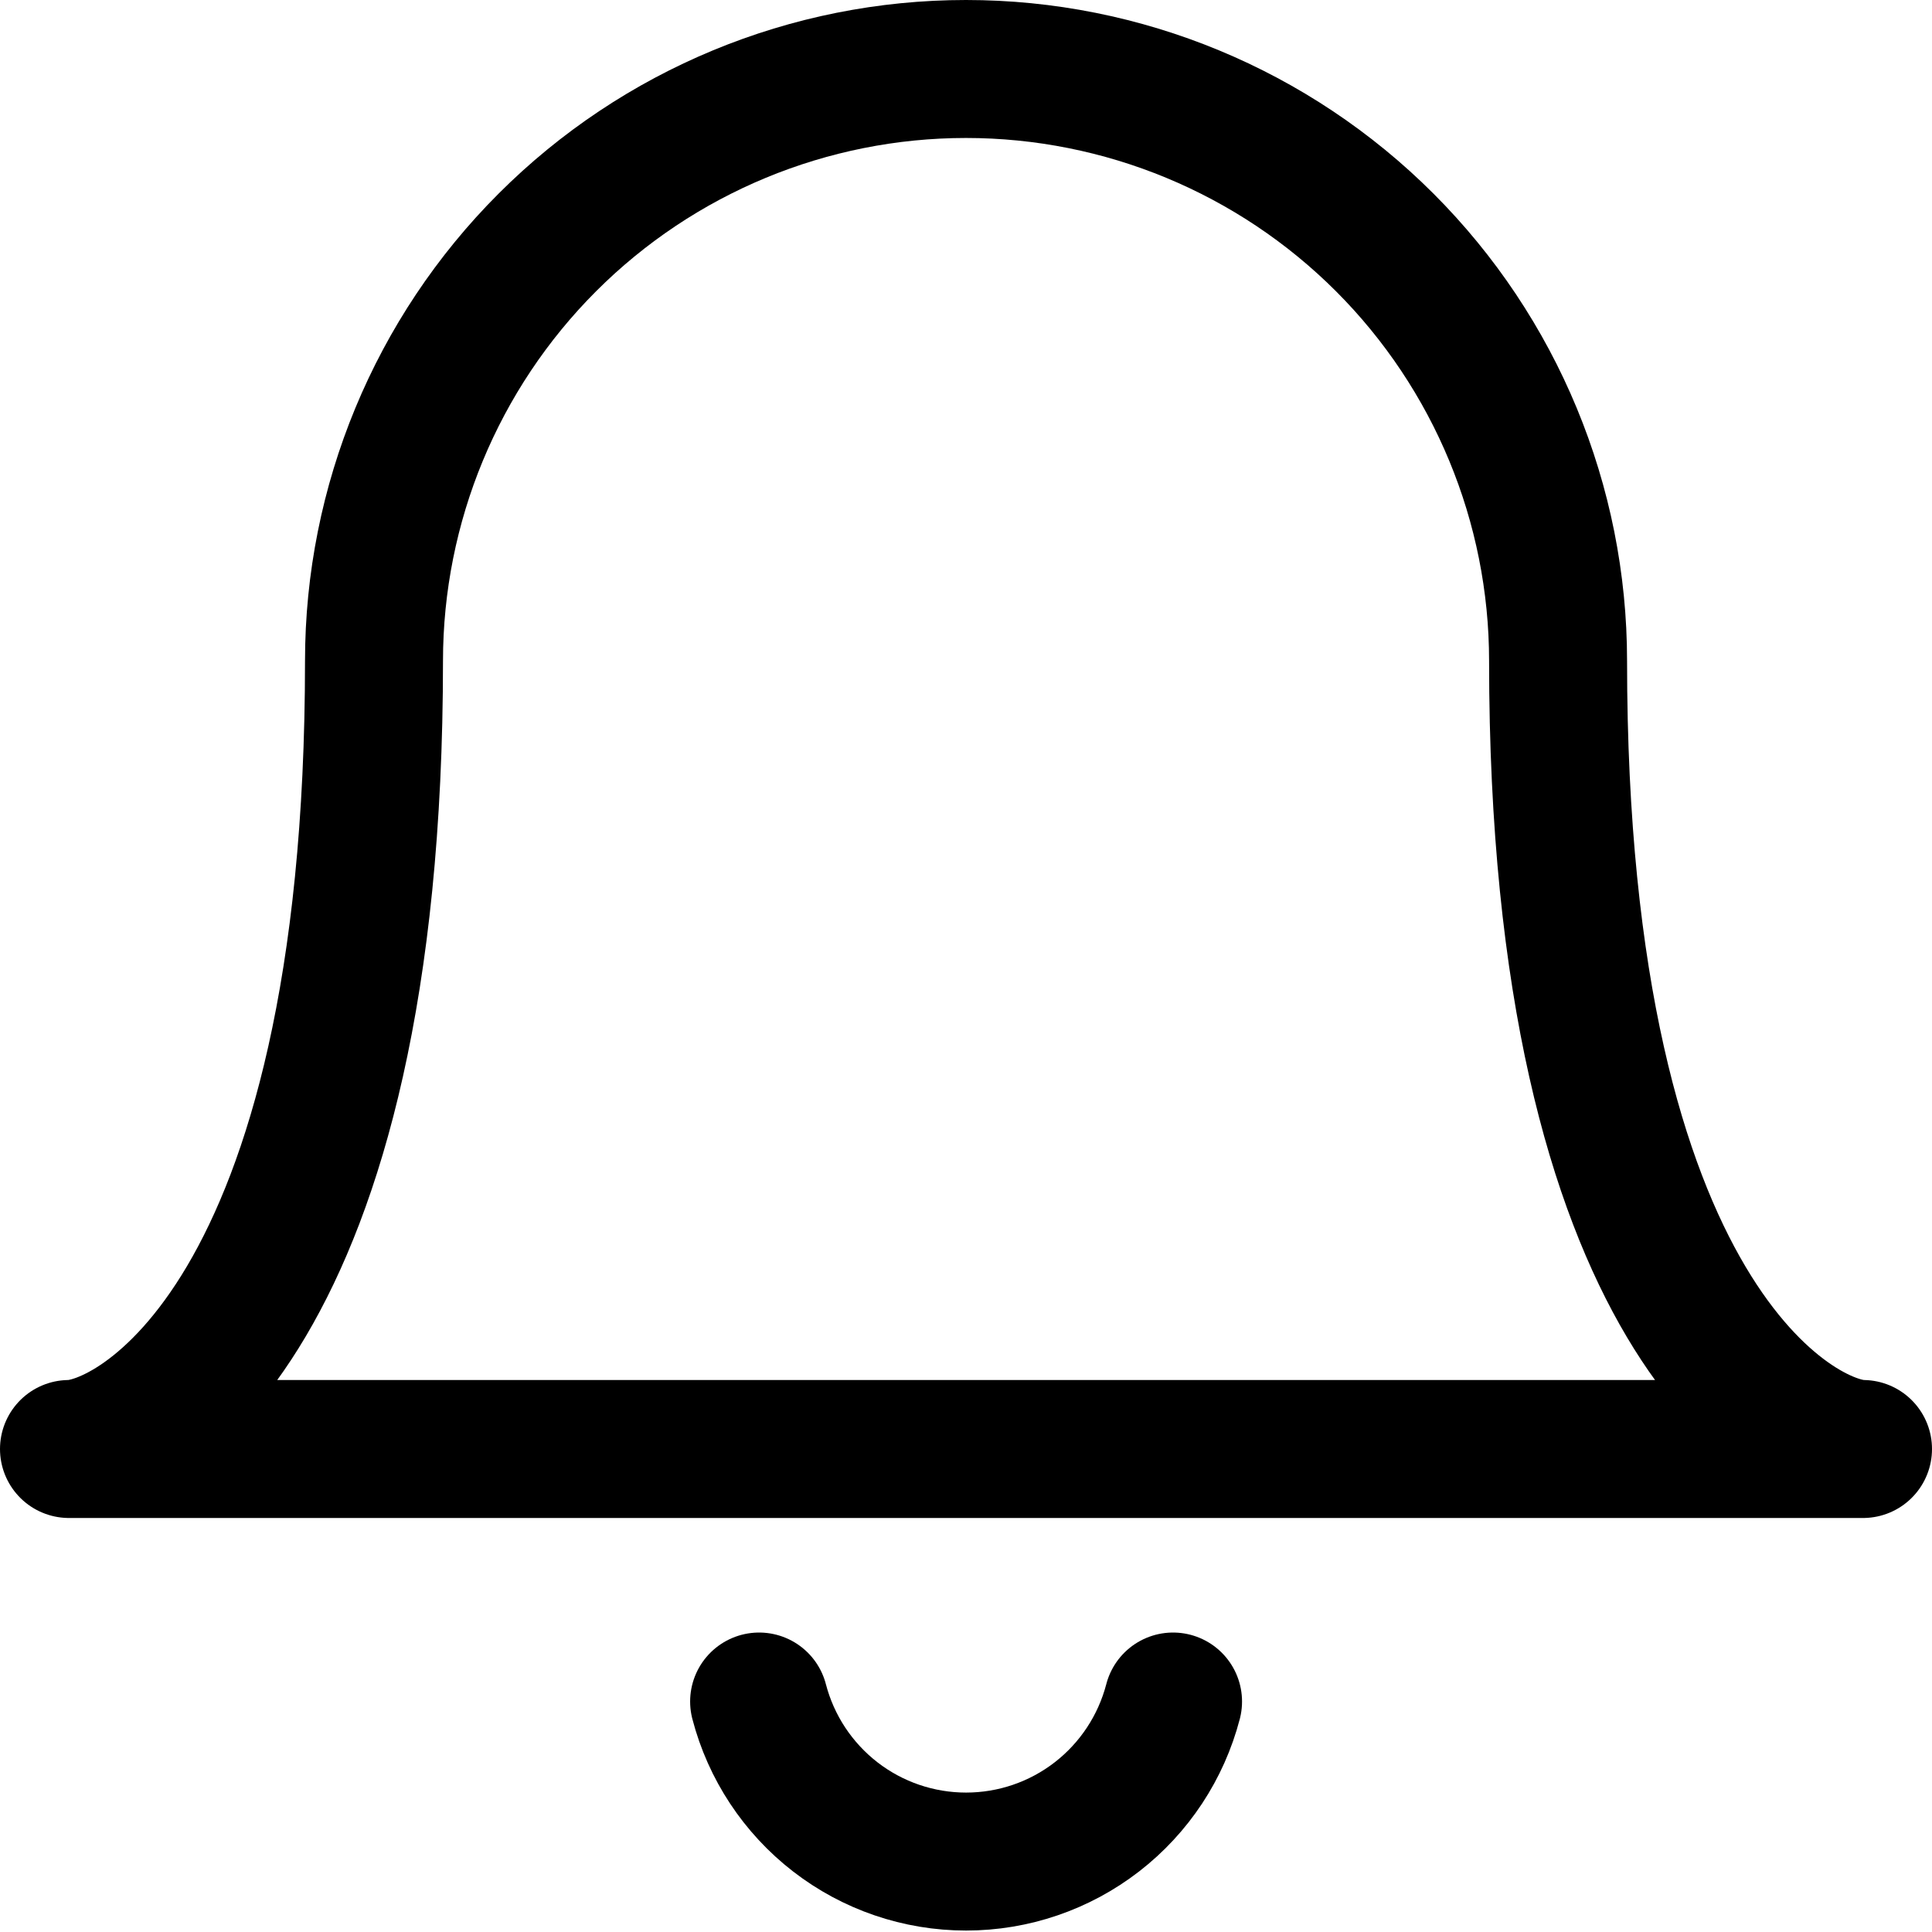
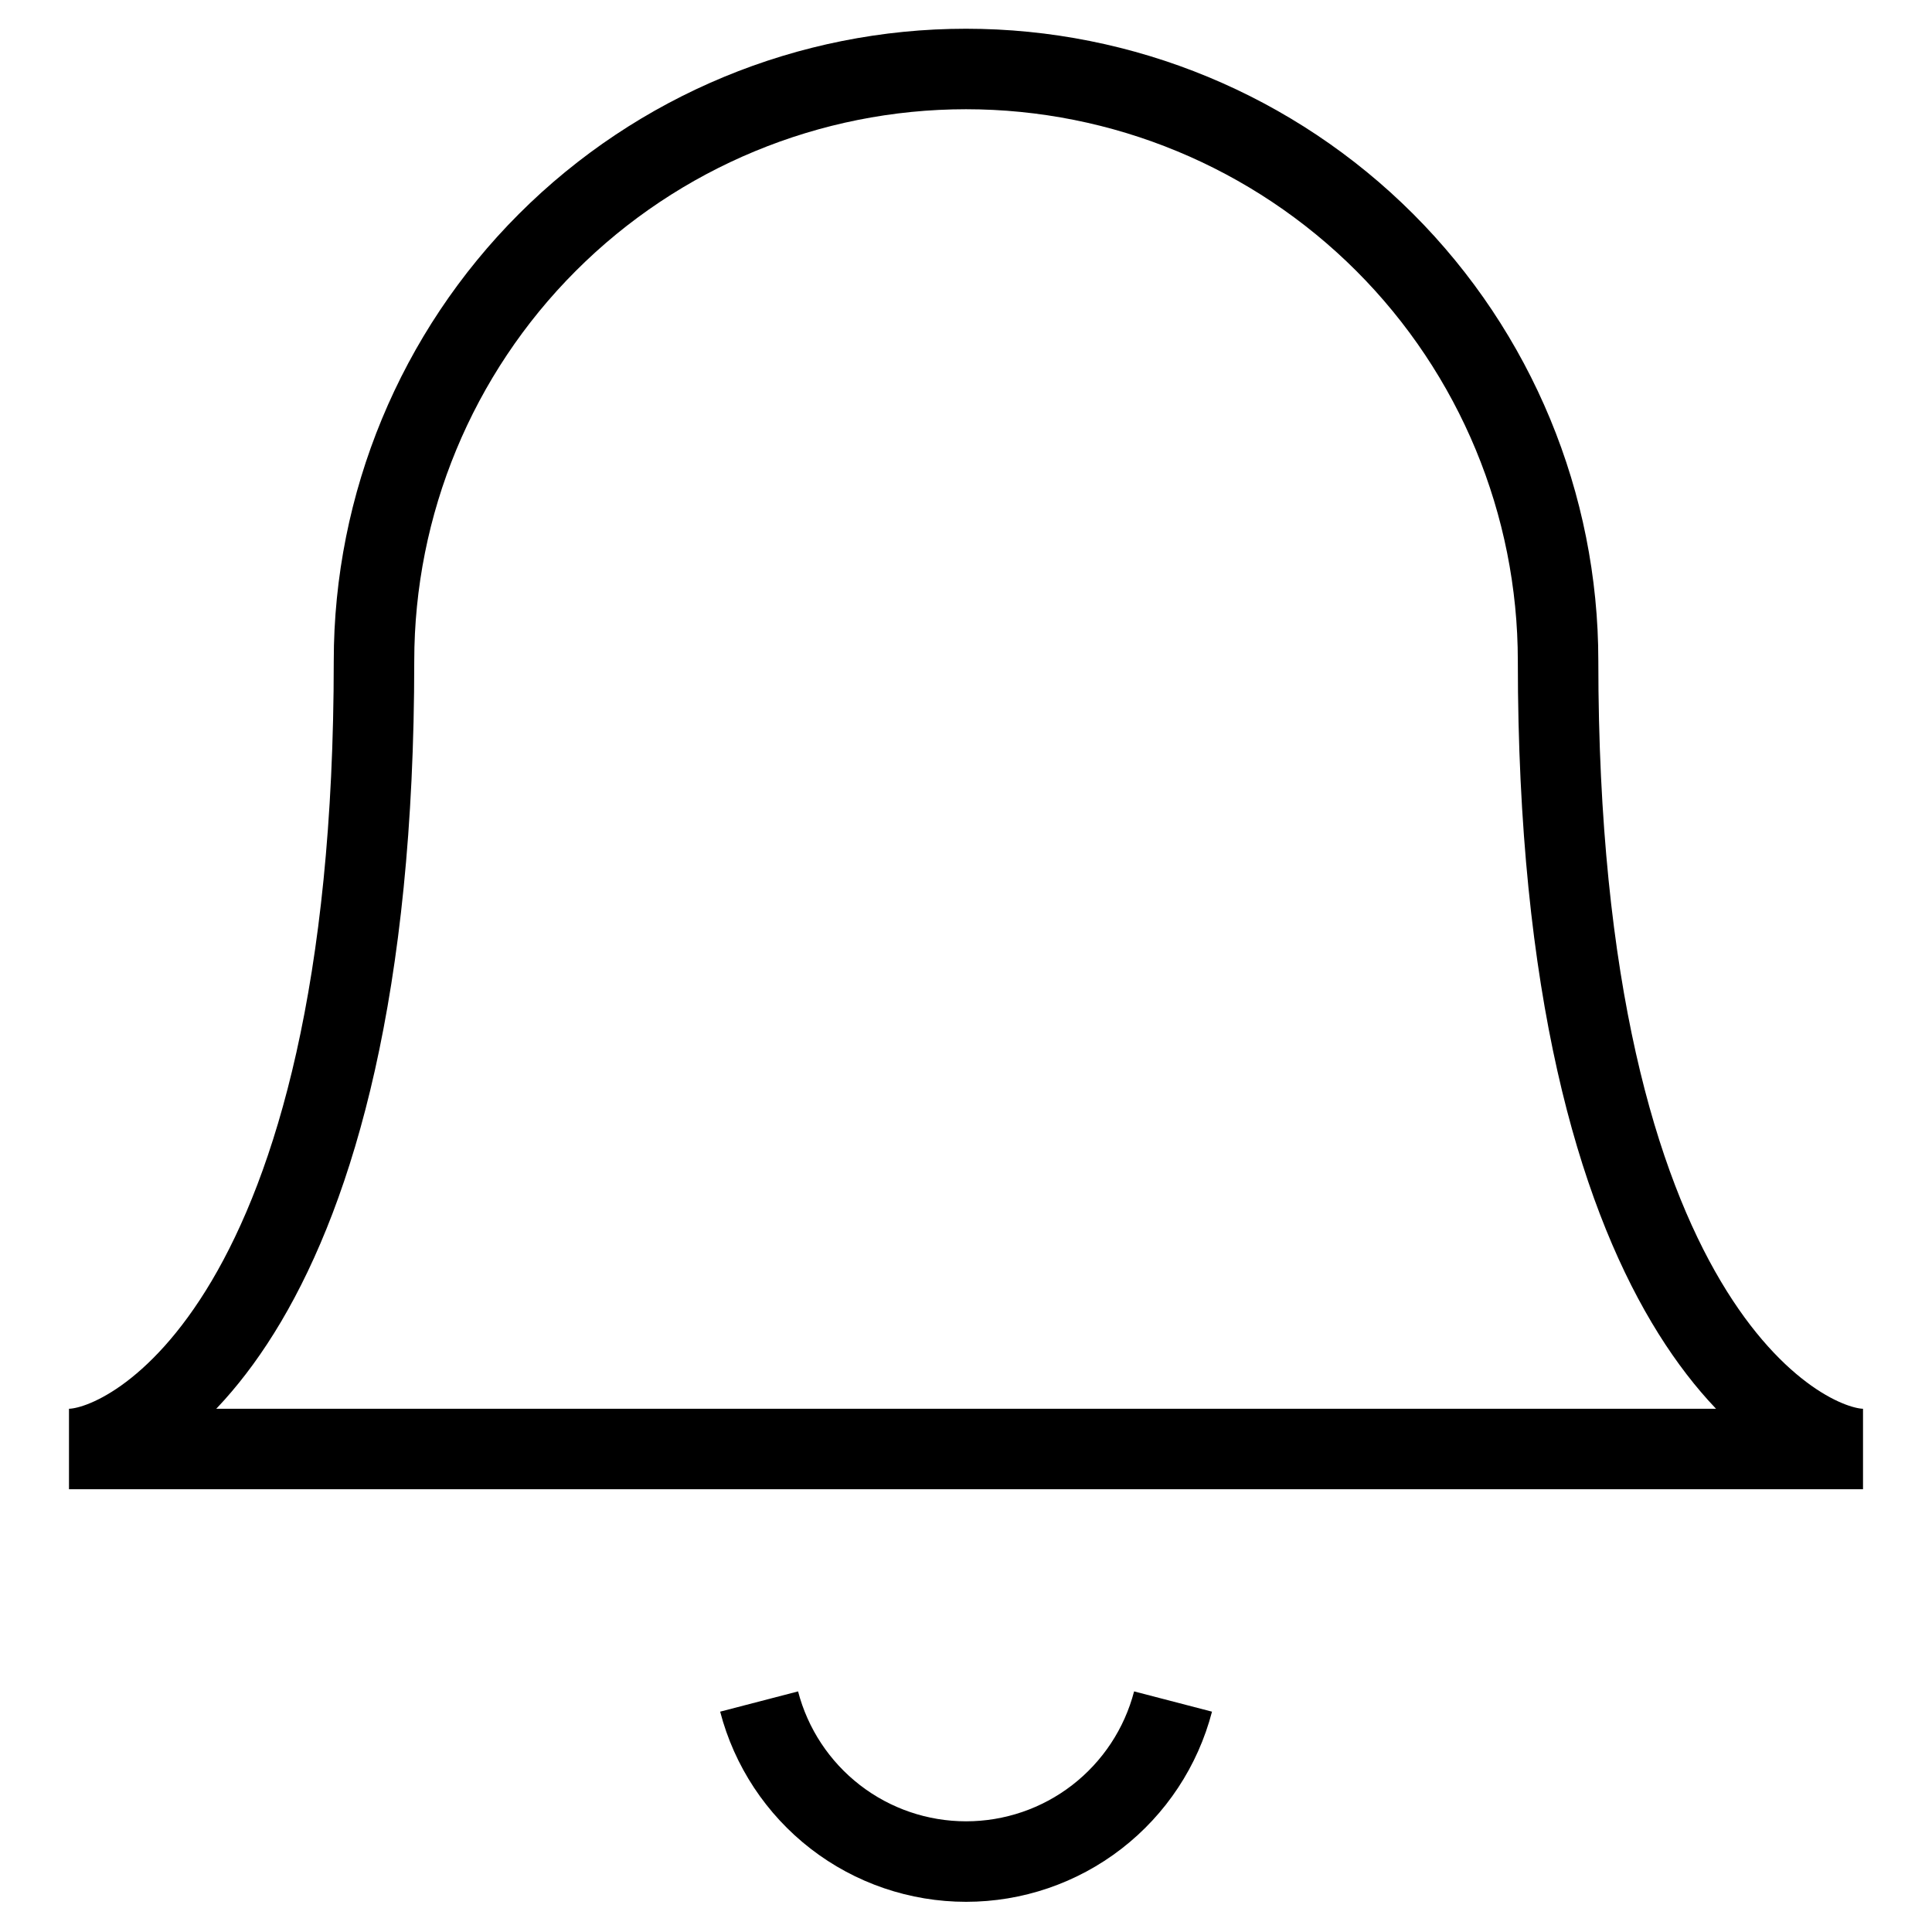
<svg xmlns="http://www.w3.org/2000/svg" width="24" height="24" viewBox="0 0 24 24" fill="none">
-   <path d="M12 0.857C13.951 0.857 15.821 1.632 17.201 3.011C18.58 4.39 19.355 6.261 19.355 8.211C19.355 16.389 22.337 18 23.143 18H0.857C1.68 18 4.646 16.372 4.646 8.211C4.646 6.261 5.421 4.39 6.8 3.011C8.179 1.632 10.05 0.857 12 0.857Z" stroke="black" stroke-width="1.714" stroke-linecap="round" stroke-linejoin="round" />
-   <path d="M9.43 21.137C9.578 21.706 9.911 22.21 10.376 22.57C10.841 22.93 11.413 23.125 12.001 23.125C12.589 23.125 13.161 22.93 13.626 22.57C14.091 22.21 14.424 21.706 14.572 21.137" stroke="black" stroke-width="1.714" stroke-linecap="round" stroke-linejoin="round" />
+   <path d="M12 0.857C13.951 0.857 15.821 1.632 17.201 3.011C18.58 4.39 19.355 6.261 19.355 8.211C19.355 16.389 22.337 18 23.143 18H0.857C1.68 18 4.646 16.372 4.646 8.211C4.646 6.261 5.421 4.39 6.8 3.011C8.179 1.632 10.05 0.857 12 0.857Z" stroke="black" strokeWidth="1.714" strokeLinecap="round" strokeLinejoin="round" />
+   <path d="M9.43 21.137C9.578 21.706 9.911 22.21 10.376 22.57C10.841 22.93 11.413 23.125 12.001 23.125C12.589 23.125 13.161 22.93 13.626 22.57C14.091 22.21 14.424 21.706 14.572 21.137" stroke="black" strokeWidth="1.714" strokeLinecap="round" strokeLinejoin="round" />
</svg>
